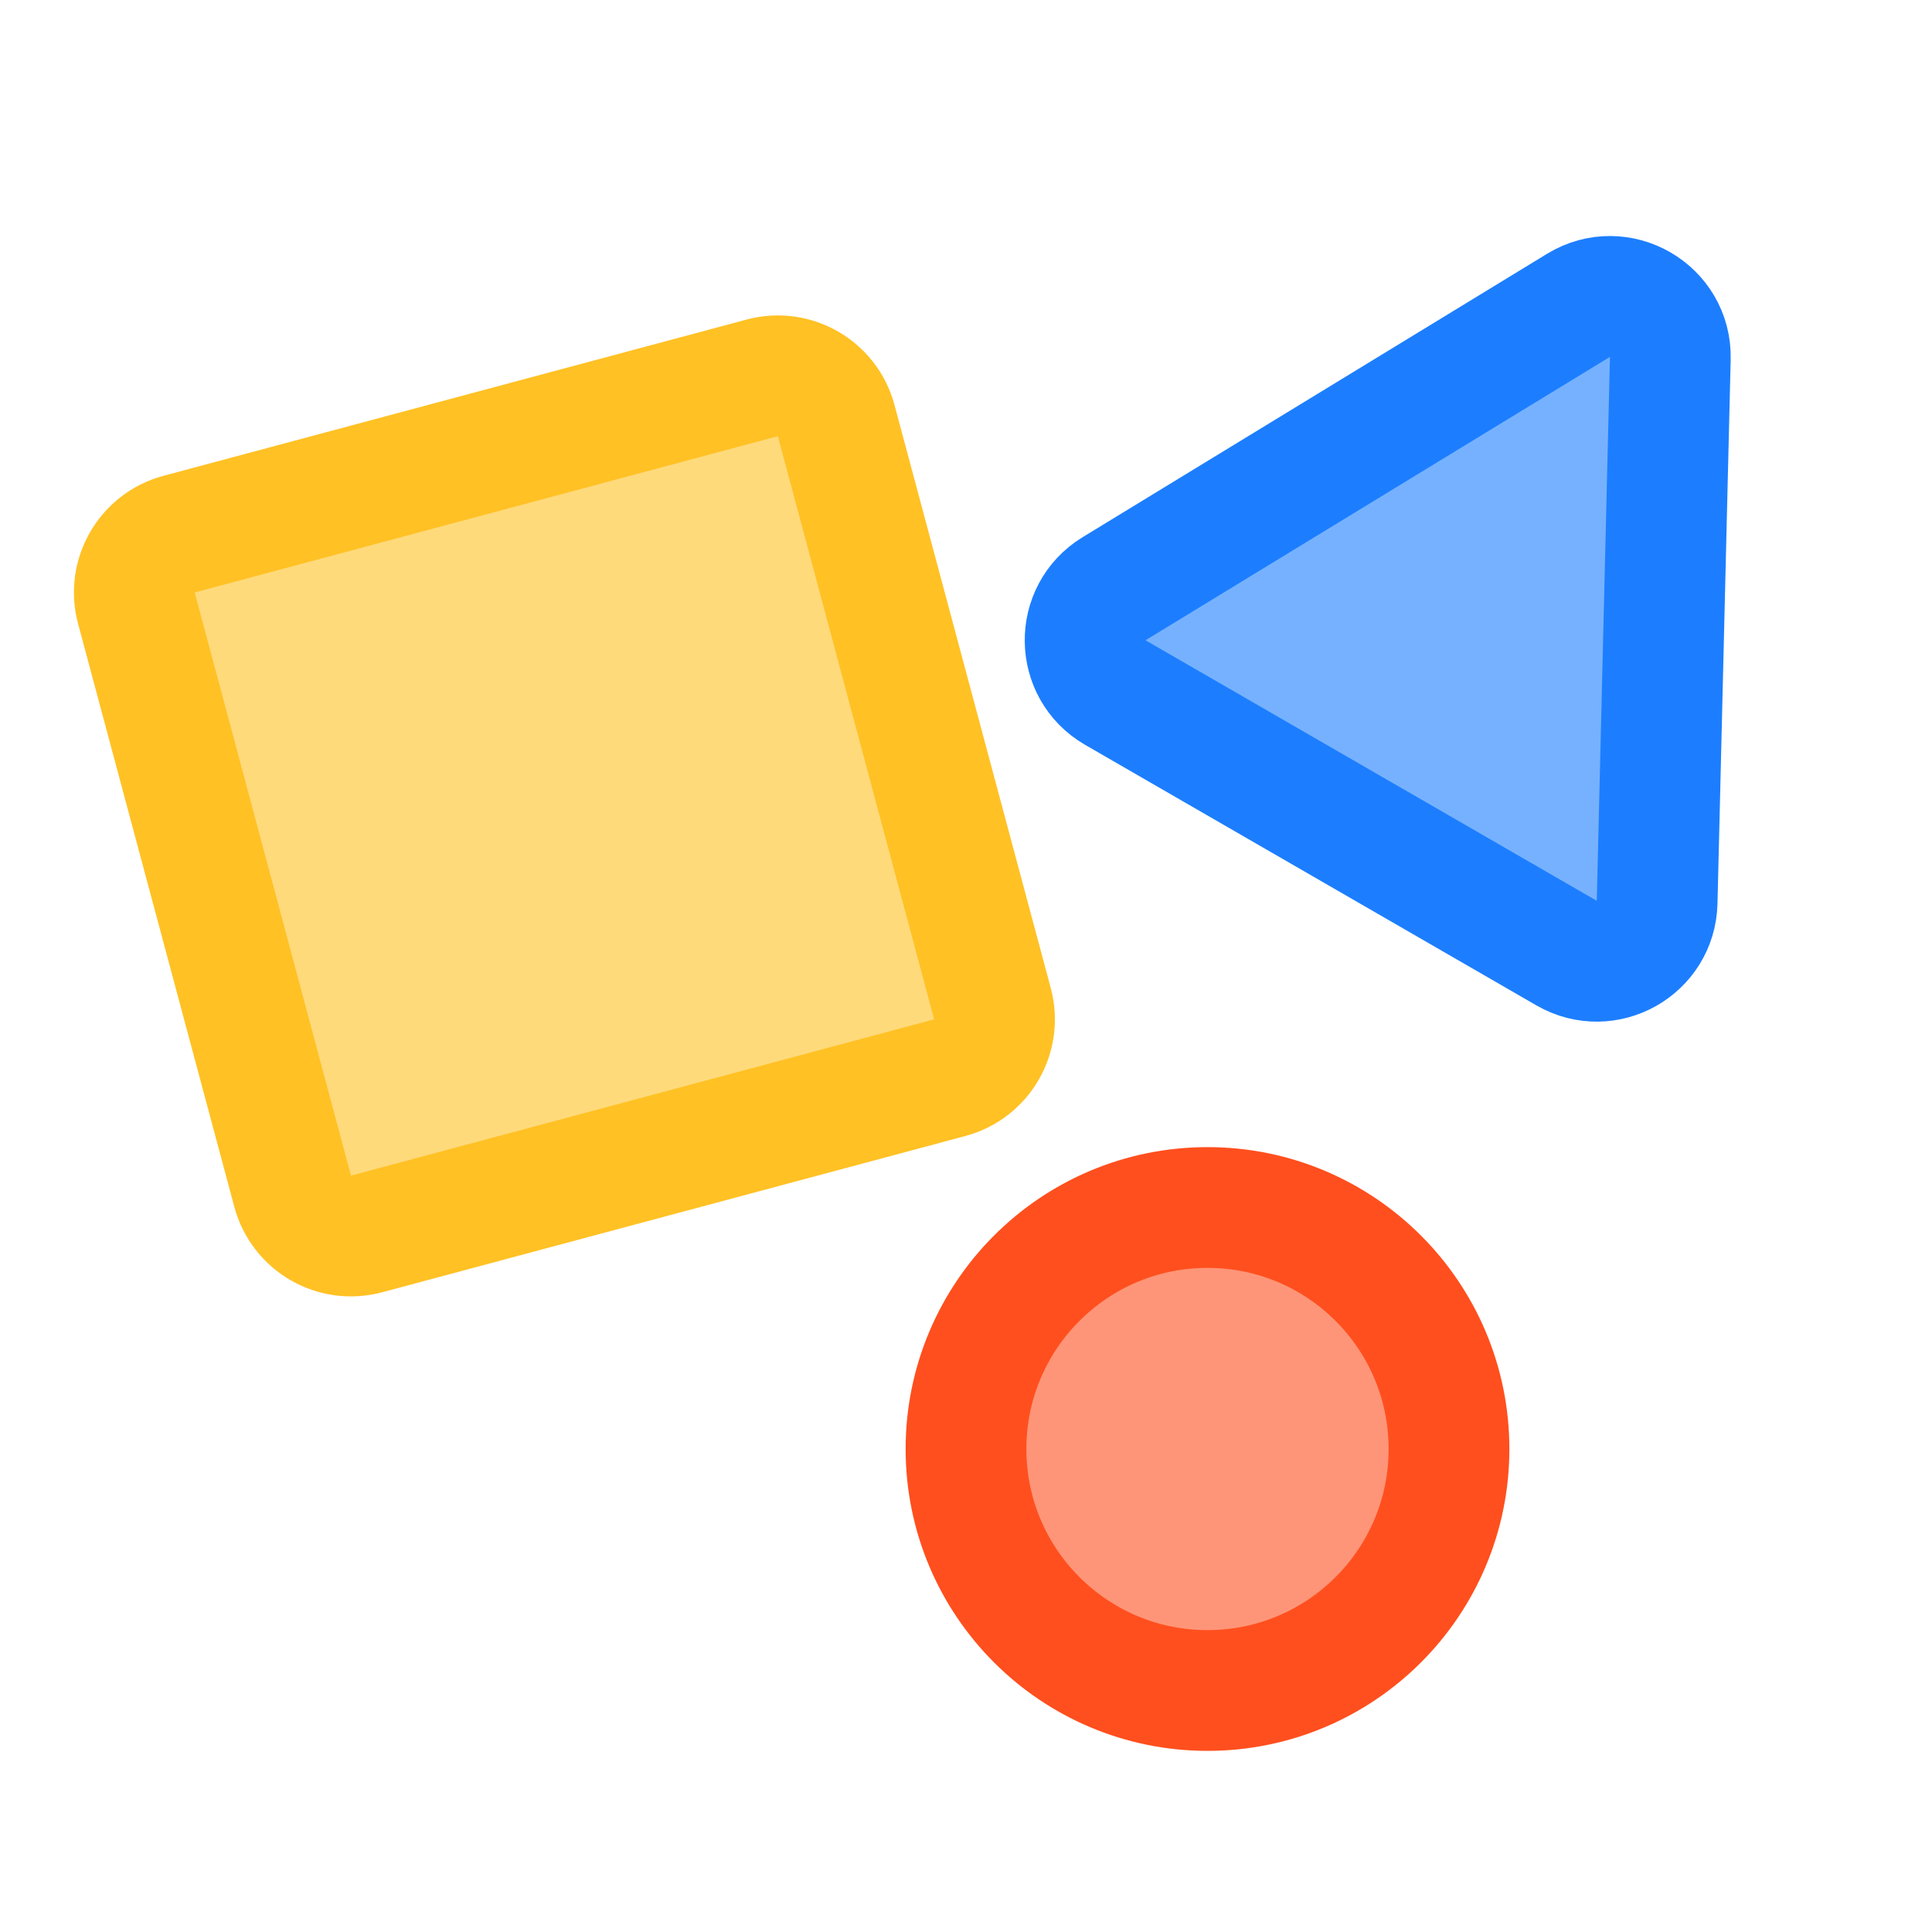
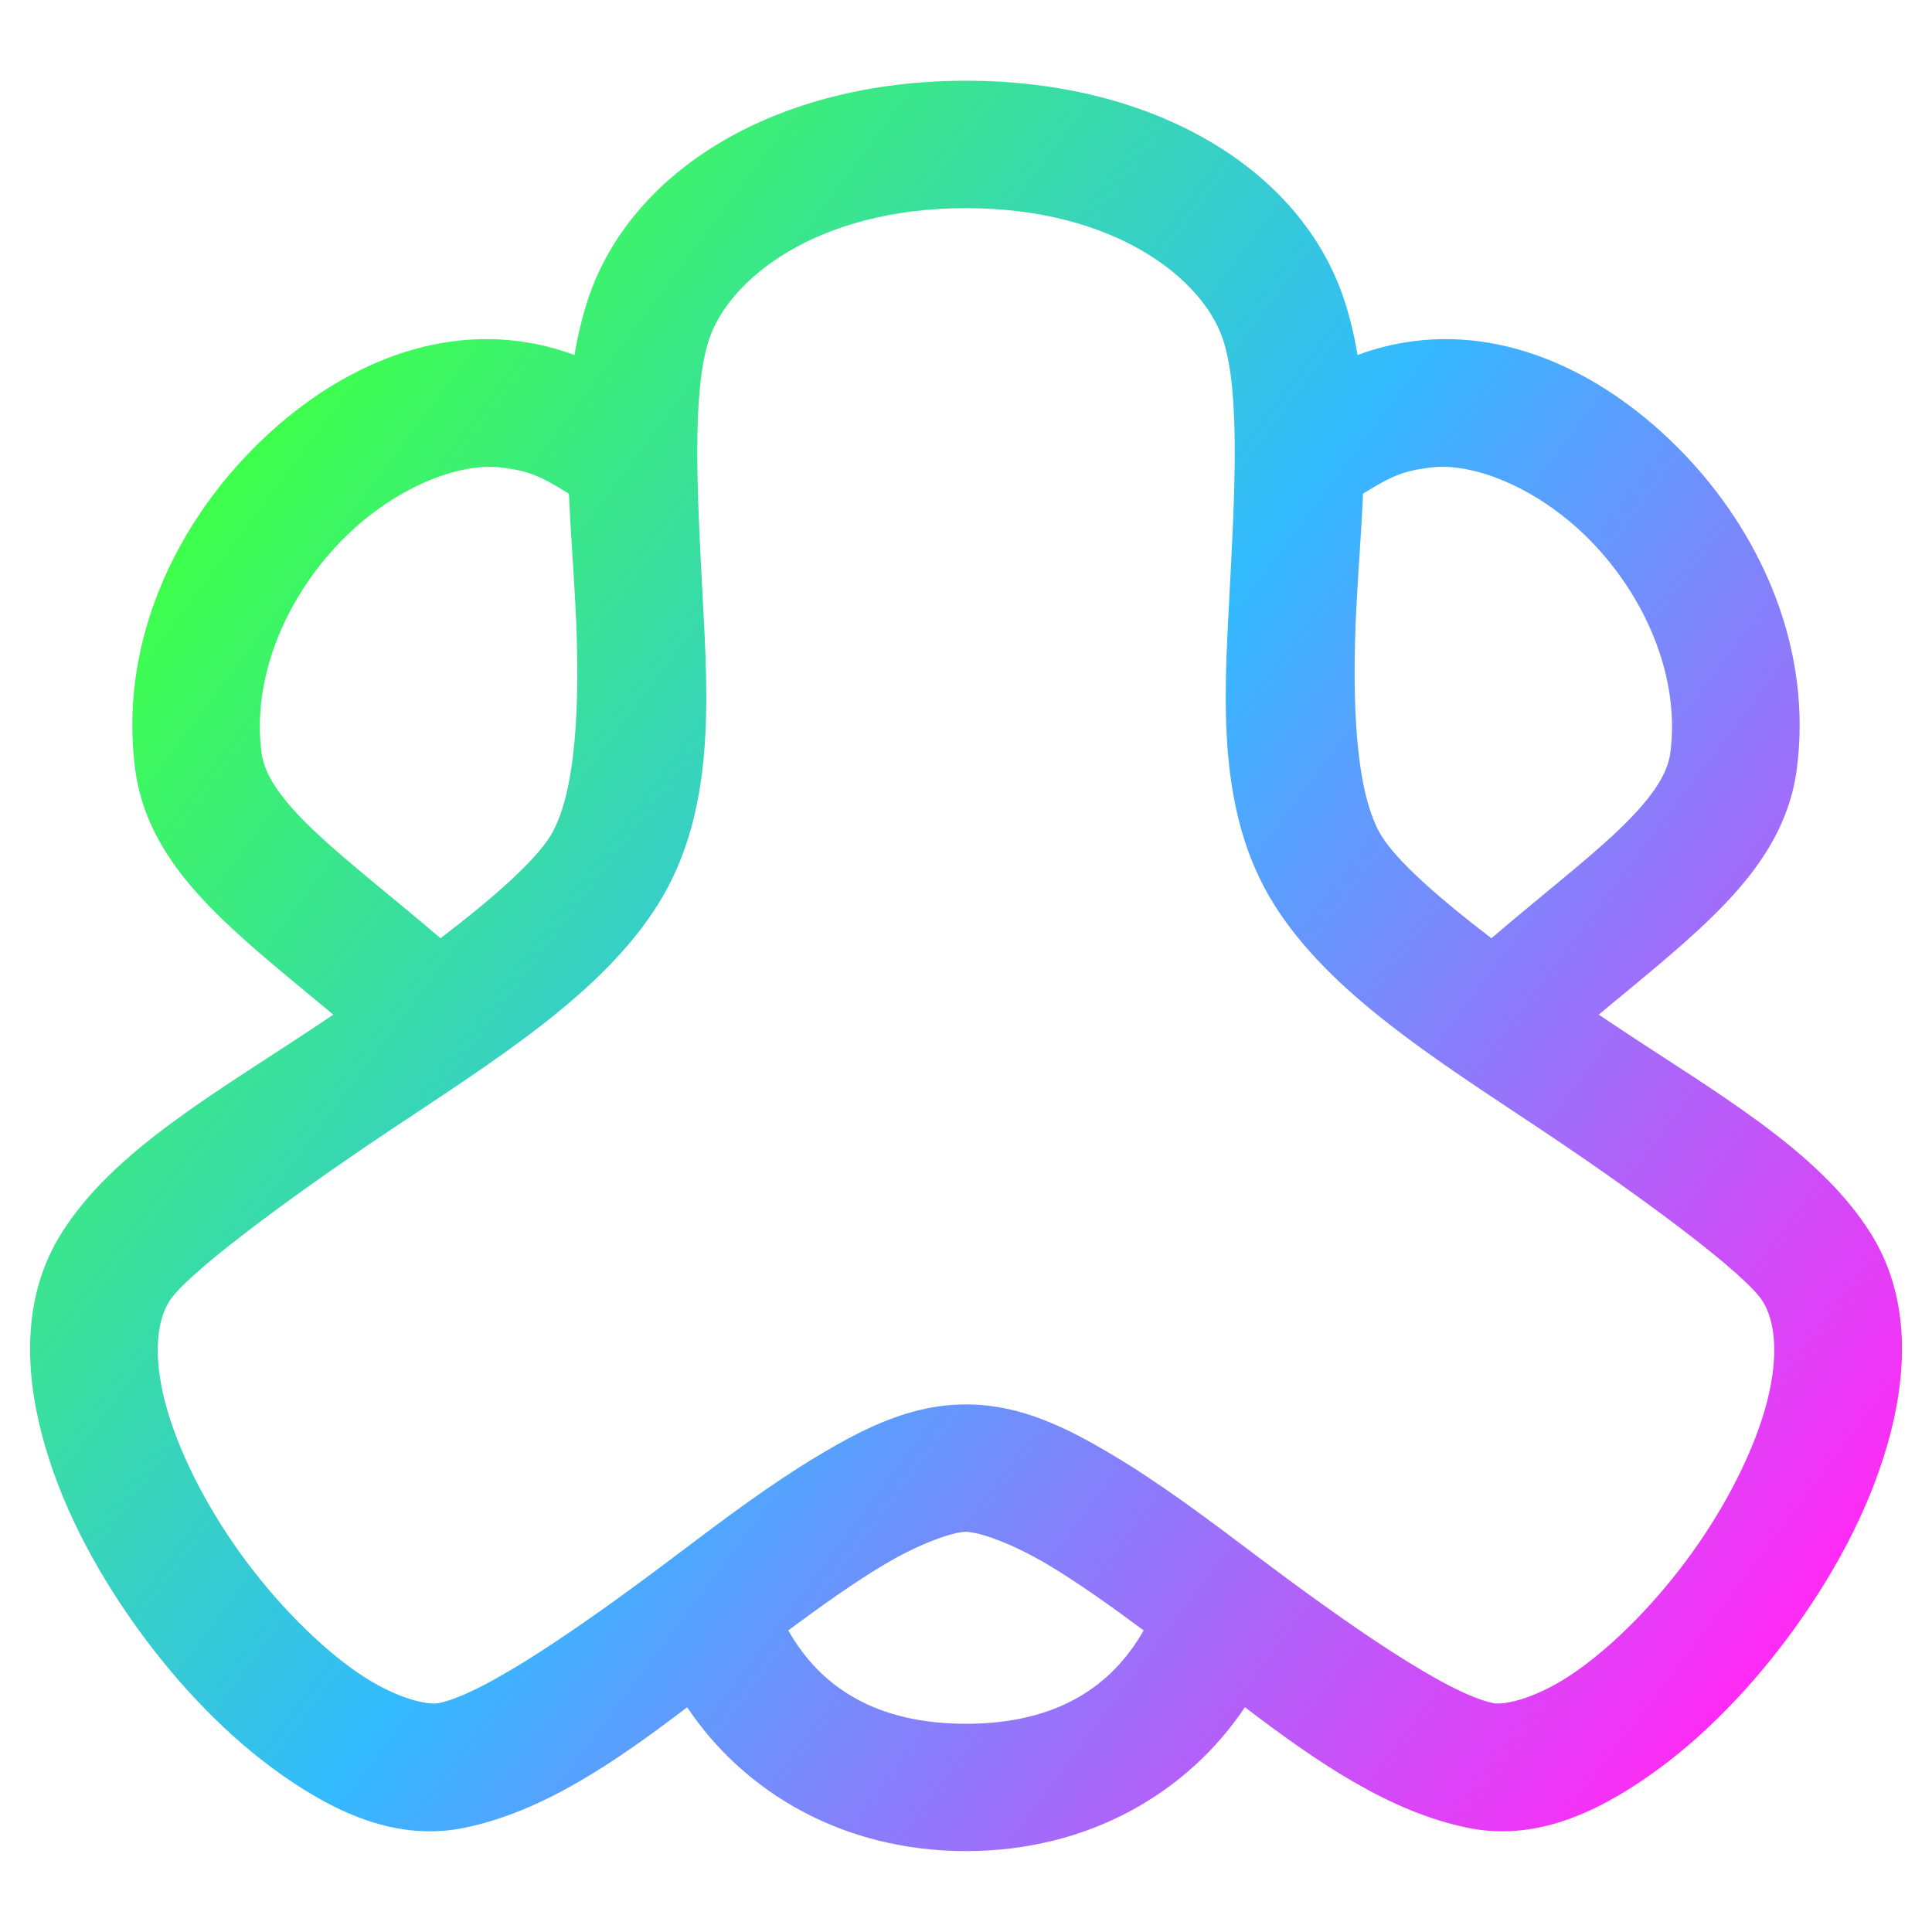
- <svg xmlns="http://www.w3.org/2000/svg" width="128" height="128" fill="none" viewBox="0 0 128 128">
-   <circle cx="80" cy="96" r="16" fill="#ff4f1e" fill-opacity=".6" stroke="#ff4f1e" stroke-width="8" />
-   <path fill="#ffc124" fill-opacity=".6" stroke="#ffc124" stroke-width="8" d="M9.035 40.287a4 4 0 0 1 2.829-4.899L50.5 25.035a4 4 0 0 1 4.899 2.829L65.753 66.5a4 4 0 0 1-2.829 4.899L24.287 81.752a4 4 0 0 1-4.899-2.828z" />
-   <path fill="#1c7eff" fill-opacity=".6" stroke="#1c7eff" stroke-width="8" d="M104.581 20.229 73.808 39.005c-2.592 1.581-2.546 5.36.084 6.879l29.898 17.261c2.63 1.519 5.925-.331 5.999-3.367l.874-36.037c.077-3.165-3.379-5.161-6.082-3.512z" />
+ <svg xmlns="http://www.w3.org/2000/svg" xmlns:xlink="http://www.w3.org/1999/xlink" width="128" height="128" viewBox="0 0 33.867 33.867" version="1.1" id="svg1" xml:space="preserve">
+   <defs id="defs1">
+     <linearGradient id="linearGradient46">
+       <stop style="stop-color:#3eff4b;stop-opacity:1;" offset="0" id="stop44" />
+       <stop style="stop-color:#33baff;stop-opacity:1;" offset="0.449" id="stop45" />
+       <stop style="stop-color:#ff2af5;stop-opacity:1;" offset="1" id="stop46" />
+     </linearGradient>
+     <linearGradient xlink:href="#linearGradient46" id="linearGradient26" gradientUnits="userSpaceOnUse" gradientTransform="matrix(0.729003,0,0,0.729003,-227.5122,-201.8248)" x1="-267.358" y1="395.777" x2="-229.992" y2="423.814" />
+   </defs>
+   <g id="layer1" transform="translate(426.6647,-78.63305)">
+     <path id="path25" style="baseline-shift:baseline;display:inline;overflow:visible;opacity:1;vector-effect:none;fill:url(#linearGradient26);stroke-width:0.352;stroke-linecap:round;stroke-linejoin:round;stroke-dashoffset:1;paint-order:stroke fill markers;enable-background:accumulate;stop-color:#000000;stop-opacity:1" d="m -409.732,80.048 c -3.323,0 -5.886,1.568 -6.631,3.85 -0.102,0.313 -0.177,0.634 -0.231,0.959 -0.304,-0.114 -0.621,-0.196 -0.98,-0.243 -1.815,-0.236 -3.563,0.698 -4.844,2.083 -1.281,1.385 -2.148,3.332 -1.878,5.414 0.153,1.177 0.888,2.046 1.709,2.807 0.532,0.493 1.13,0.972 1.765,1.501 -0.08,0.054 -0.161,0.108 -0.241,0.162 -1.806,1.205 -3.614,2.212 -4.529,3.677 -0.668,1.069 -0.646,2.337 -0.341,3.511 0.305,1.174 0.904,2.326 1.648,3.366 0.744,1.04 1.63,1.962 2.584,2.628 0.954,0.666 2.014,1.148 3.174,0.911 1.391,-0.284 2.663,-1.166 3.908,-2.113 0.999,1.492 2.731,2.521 4.888,2.521 2.157,0 3.89,-1.03 4.889,-2.522 1.245,0.947 2.517,1.83 3.908,2.114 1.159,0.236 2.22,-0.245 3.174,-0.911 0.954,-0.666 1.841,-1.589 2.584,-2.628 0.744,-1.04 1.343,-2.192 1.648,-3.366 0.305,-1.174 0.327,-2.442 -0.341,-3.511 -0.916,-1.465 -2.724,-2.472 -4.529,-3.677 -0.081,-0.054 -0.161,-0.108 -0.242,-0.162 0.634,-0.528 1.232,-1.007 1.764,-1.501 0.821,-0.761 1.557,-1.63 1.709,-2.807 0.27,-2.082 -0.596,-4.029 -1.878,-5.414 -1.281,-1.385 -3.029,-2.319 -4.844,-2.083 -0.358,0.047 -0.676,0.129 -0.979,0.243 -0.053,-0.326 -0.128,-0.646 -0.231,-0.959 -0.745,-2.282 -3.309,-3.85 -6.632,-3.85 z m 0,2.234 c 2.617,0 4.161,1.246 4.508,2.309 0.302,0.925 0.205,2.691 0.109,4.513 -0.096,1.822 -0.219,3.76 0.77,5.361 0.979,1.583 2.884,2.761 4.704,3.976 1.82,1.215 3.58,2.53 3.876,3.004 0.218,0.349 0.285,0.951 0.074,1.765 -0.211,0.815 -0.689,1.771 -1.303,2.628 -0.613,0.857 -1.364,1.62 -2.046,2.096 -0.682,0.476 -1.255,0.593 -1.448,0.554 -0.807,-0.165 -2.535,-1.363 -4.18,-2.605 -0.822,-0.621 -1.652,-1.243 -2.475,-1.734 -0.823,-0.492 -1.634,-0.897 -2.589,-0.897 -0.955,0 -1.766,0.405 -2.589,0.897 -0.823,0.491 -1.652,1.113 -2.474,1.734 -1.644,1.243 -3.372,2.441 -4.18,2.605 -0.193,0.039 -0.767,-0.078 -1.448,-0.554 -0.682,-0.476 -1.433,-1.239 -2.046,-2.096 -0.613,-0.857 -1.091,-1.813 -1.302,-2.628 -0.211,-0.815 -0.145,-1.416 0.073,-1.765 0.296,-0.474 2.057,-1.789 3.877,-3.004 1.82,-1.215 3.725,-2.393 4.704,-3.976 0.989,-1.6 0.866,-3.539 0.77,-5.361 -0.096,-1.822 -0.193,-3.588 0.109,-4.513 0.347,-1.063 1.89,-2.309 4.507,-2.309 z m -8.284,4.535 c 0.053,0.002 0.105,0.006 0.155,0.013 0.477,0.062 0.662,0.145 1.169,0.457 0.028,0.651 0.08,1.301 0.113,1.935 0.093,1.762 0.011,3.339 -0.44,4.068 -0.272,0.44 -1.001,1.087 -1.924,1.79 -0.84,-0.719 -1.585,-1.298 -2.124,-1.798 -0.681,-0.631 -0.963,-1.065 -1.014,-1.457 -0.166,-1.282 0.394,-2.628 1.303,-3.61 0.852,-0.921 1.964,-1.424 2.761,-1.398 z m 16.569,0 c 0.797,-0.027 1.909,0.477 2.761,1.398 0.908,0.982 1.468,2.328 1.302,3.61 -0.051,0.392 -0.332,0.825 -1.013,1.457 -0.539,0.5 -1.284,1.079 -2.124,1.798 -0.923,-0.704 -1.652,-1.35 -1.924,-1.79 -0.451,-0.729 -0.533,-2.306 -0.44,-4.068 0.033,-0.634 0.086,-1.284 0.113,-1.935 0.507,-0.312 0.692,-0.395 1.169,-0.457 0.05,-0.006 0.102,-0.011 0.155,-0.013 z m -8.285,18.668 c 0.204,0 0.771,0.179 1.444,0.581 0.506,0.302 1.075,0.705 1.671,1.147 -0.565,0.997 -1.542,1.637 -3.115,1.637 -1.574,0 -2.55,-0.64 -3.115,-1.637 0.597,-0.442 1.166,-0.846 1.671,-1.147 0.673,-0.402 1.24,-0.581 1.444,-0.581 z" />
+   </g>
</svg>
